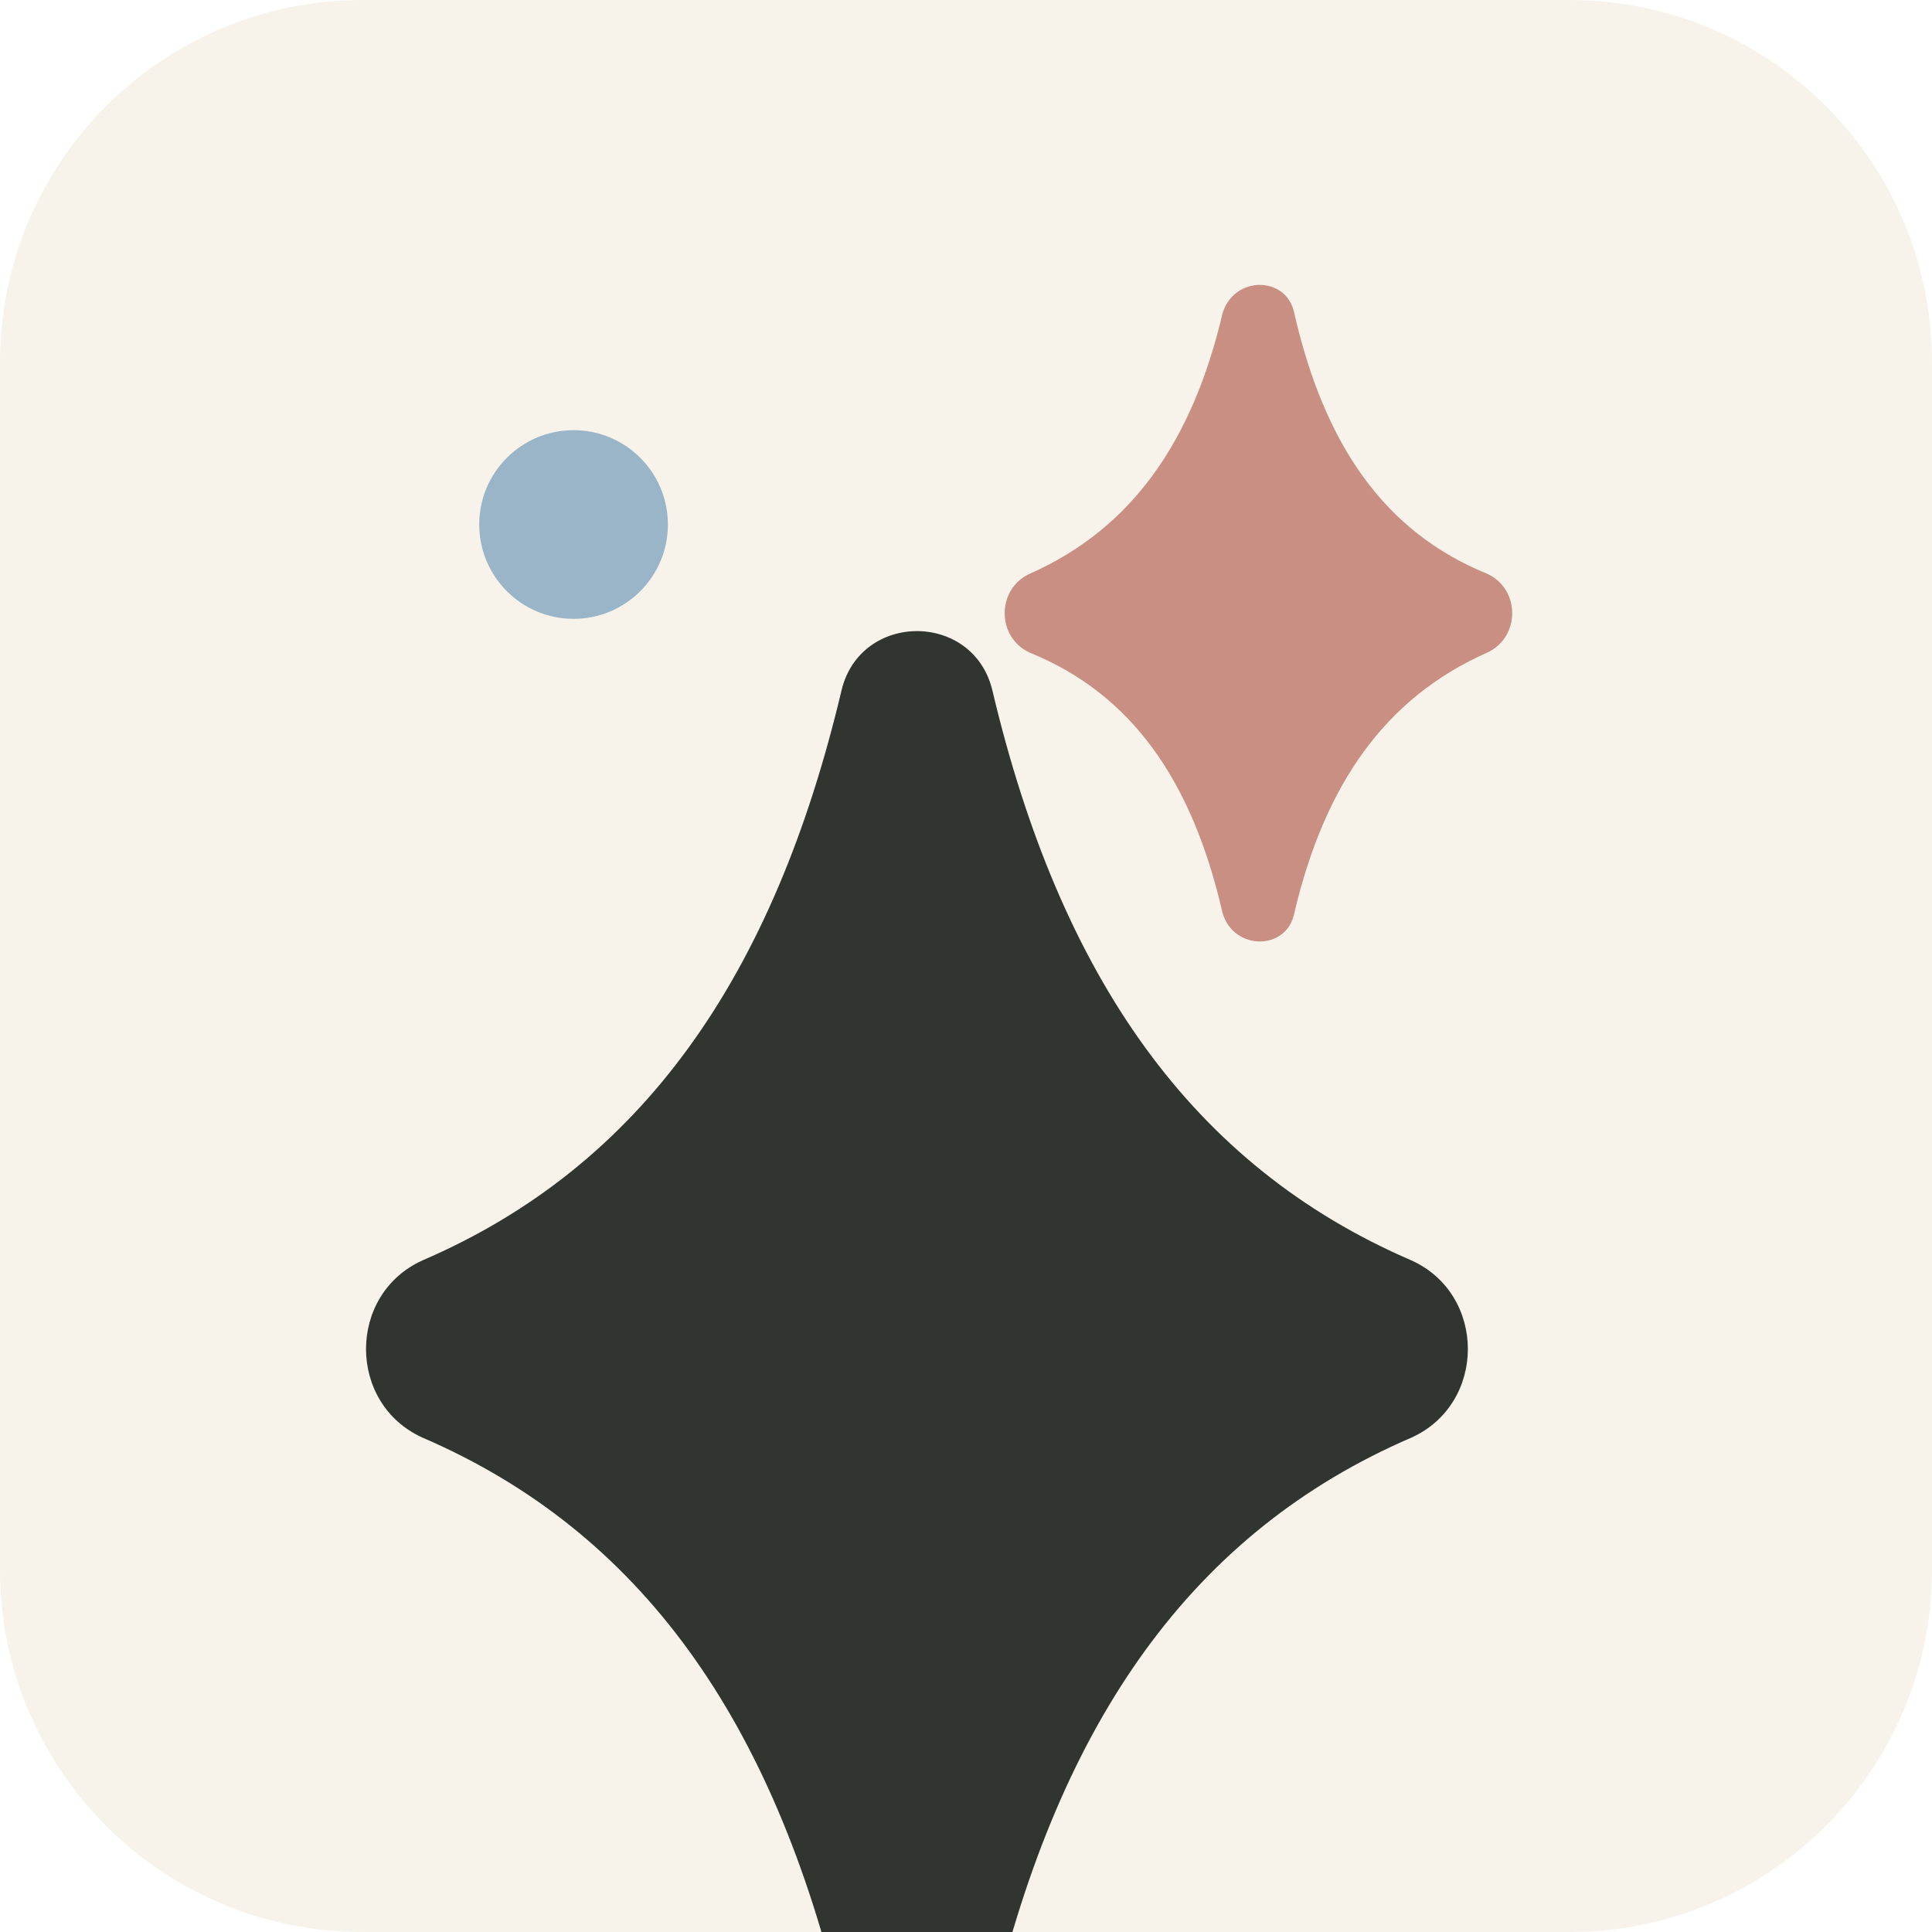
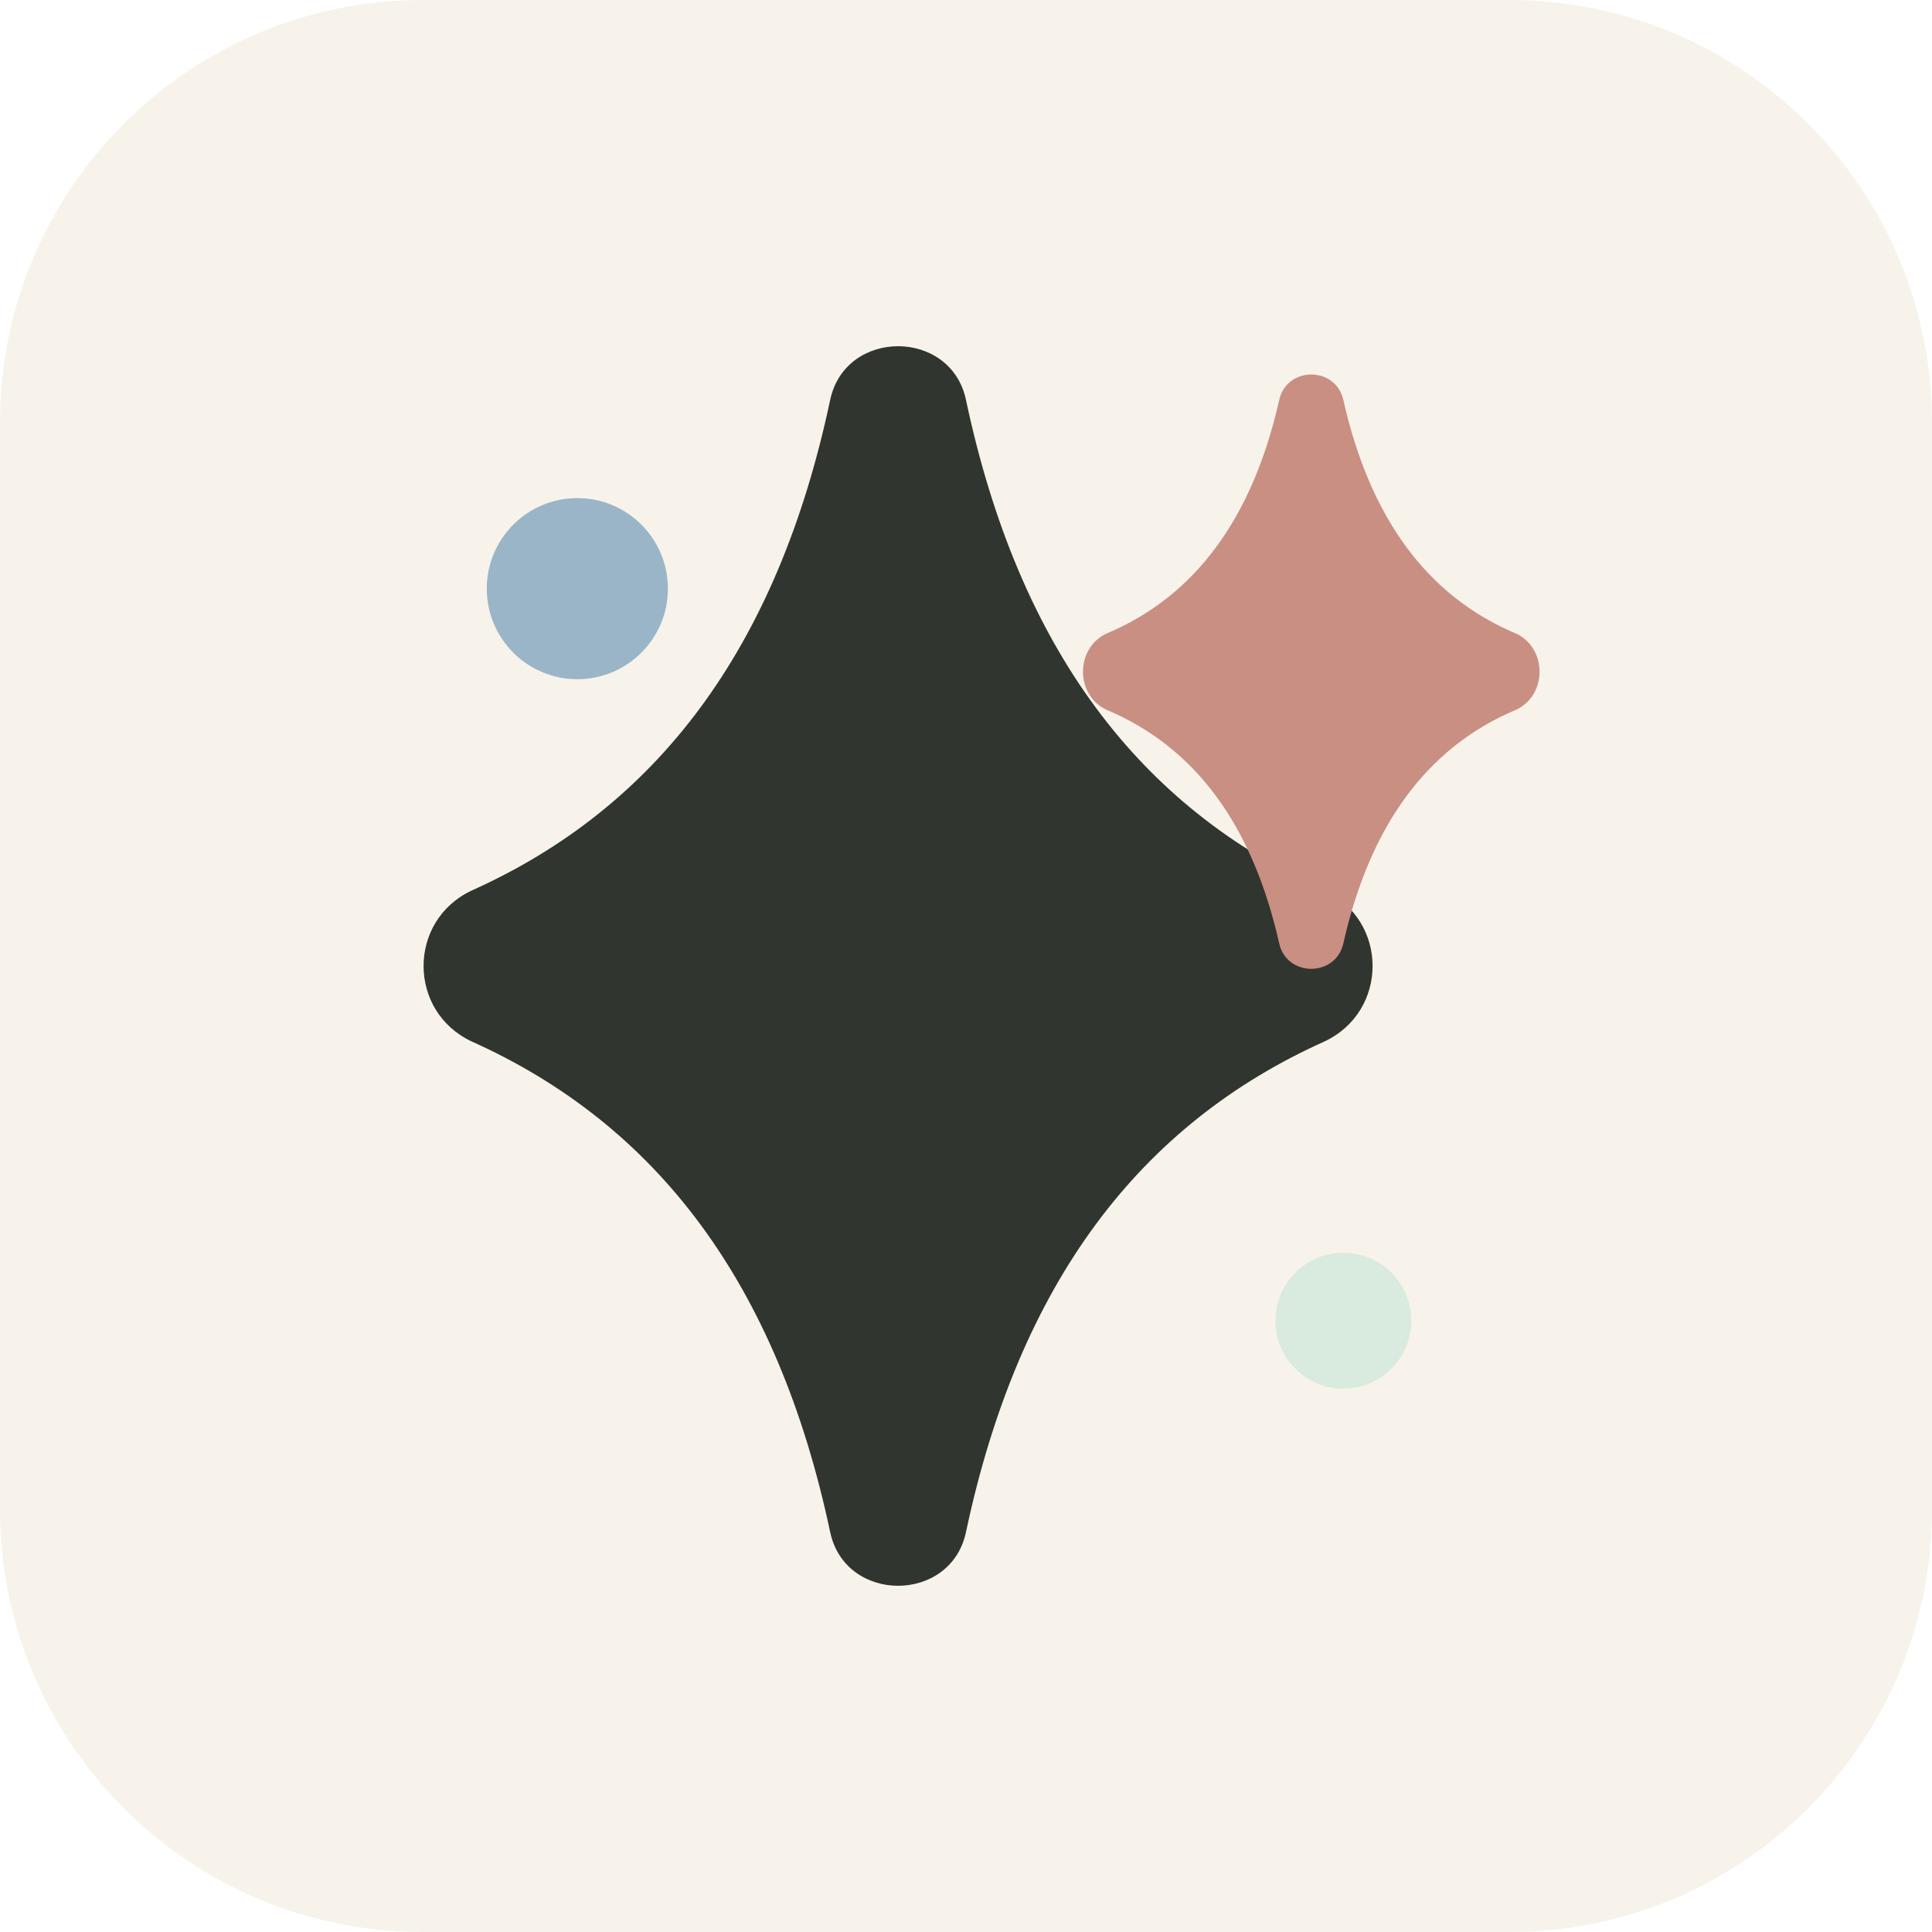
<svg xmlns="http://www.w3.org/2000/svg" viewBox="0 0 512 512">
-   <rect width="512" height="512" rx="96" fill="#f7f3ea" />
-   <path d="M112 334c58-25 93-75 111-151 5-21 35-21 40 0 18 76 53 126 111 151 20 9 20 38 0 47-58 25-93 75-111 151-5 21-35 21-40 0-18-76-53-126-111-151-20-9-20-38 0-47Z" fill="#1f2521" opacity=".92" />
-   <path d="M343 83c8 35 24 58 51 69 9 4 9 17 0 21-27 12-43 35-51 69-2 10-16 10-19 0-8-35-24-58-51-69-9-4-9-17 0-21 27-12 43-35 51-69 3-10 17-10 19 0Z" fill="#c98f83" />
-   <circle cx="152" cy="139" r="25" fill="#9bb5c8" />
+   <rect width="512" height="512" rx="112" fill="#f7f3ea" />
+   <path d="M256 106c14 66 46 108 95 130 17 8 17 32 0 40-49 22-81 64-95 130-4 19-32 19-36 0-14-66-46-108-95-130-17-8-17-32 0-40 49-22 81-64 95-130 4-19 32-19 36 0Z" fill="#1f2521" opacity=".92" />
+   <path d="M356 106c7 31 22 52 46 62 8 4 8 16 0 20-24 10-39 31-46 62-2 9-15 9-17 0-7-31-22-52-46-62-8-4-8-16 0-20 24-10 39-31 46-62 2-9 15-9 17 0Z" fill="#c98f83" />
+   <circle cx="153" cy="156" r="24" fill="#9bb5c8" />
+   <circle cx="356" cy="350" r="18" fill="#d9eadf" />
</svg>
